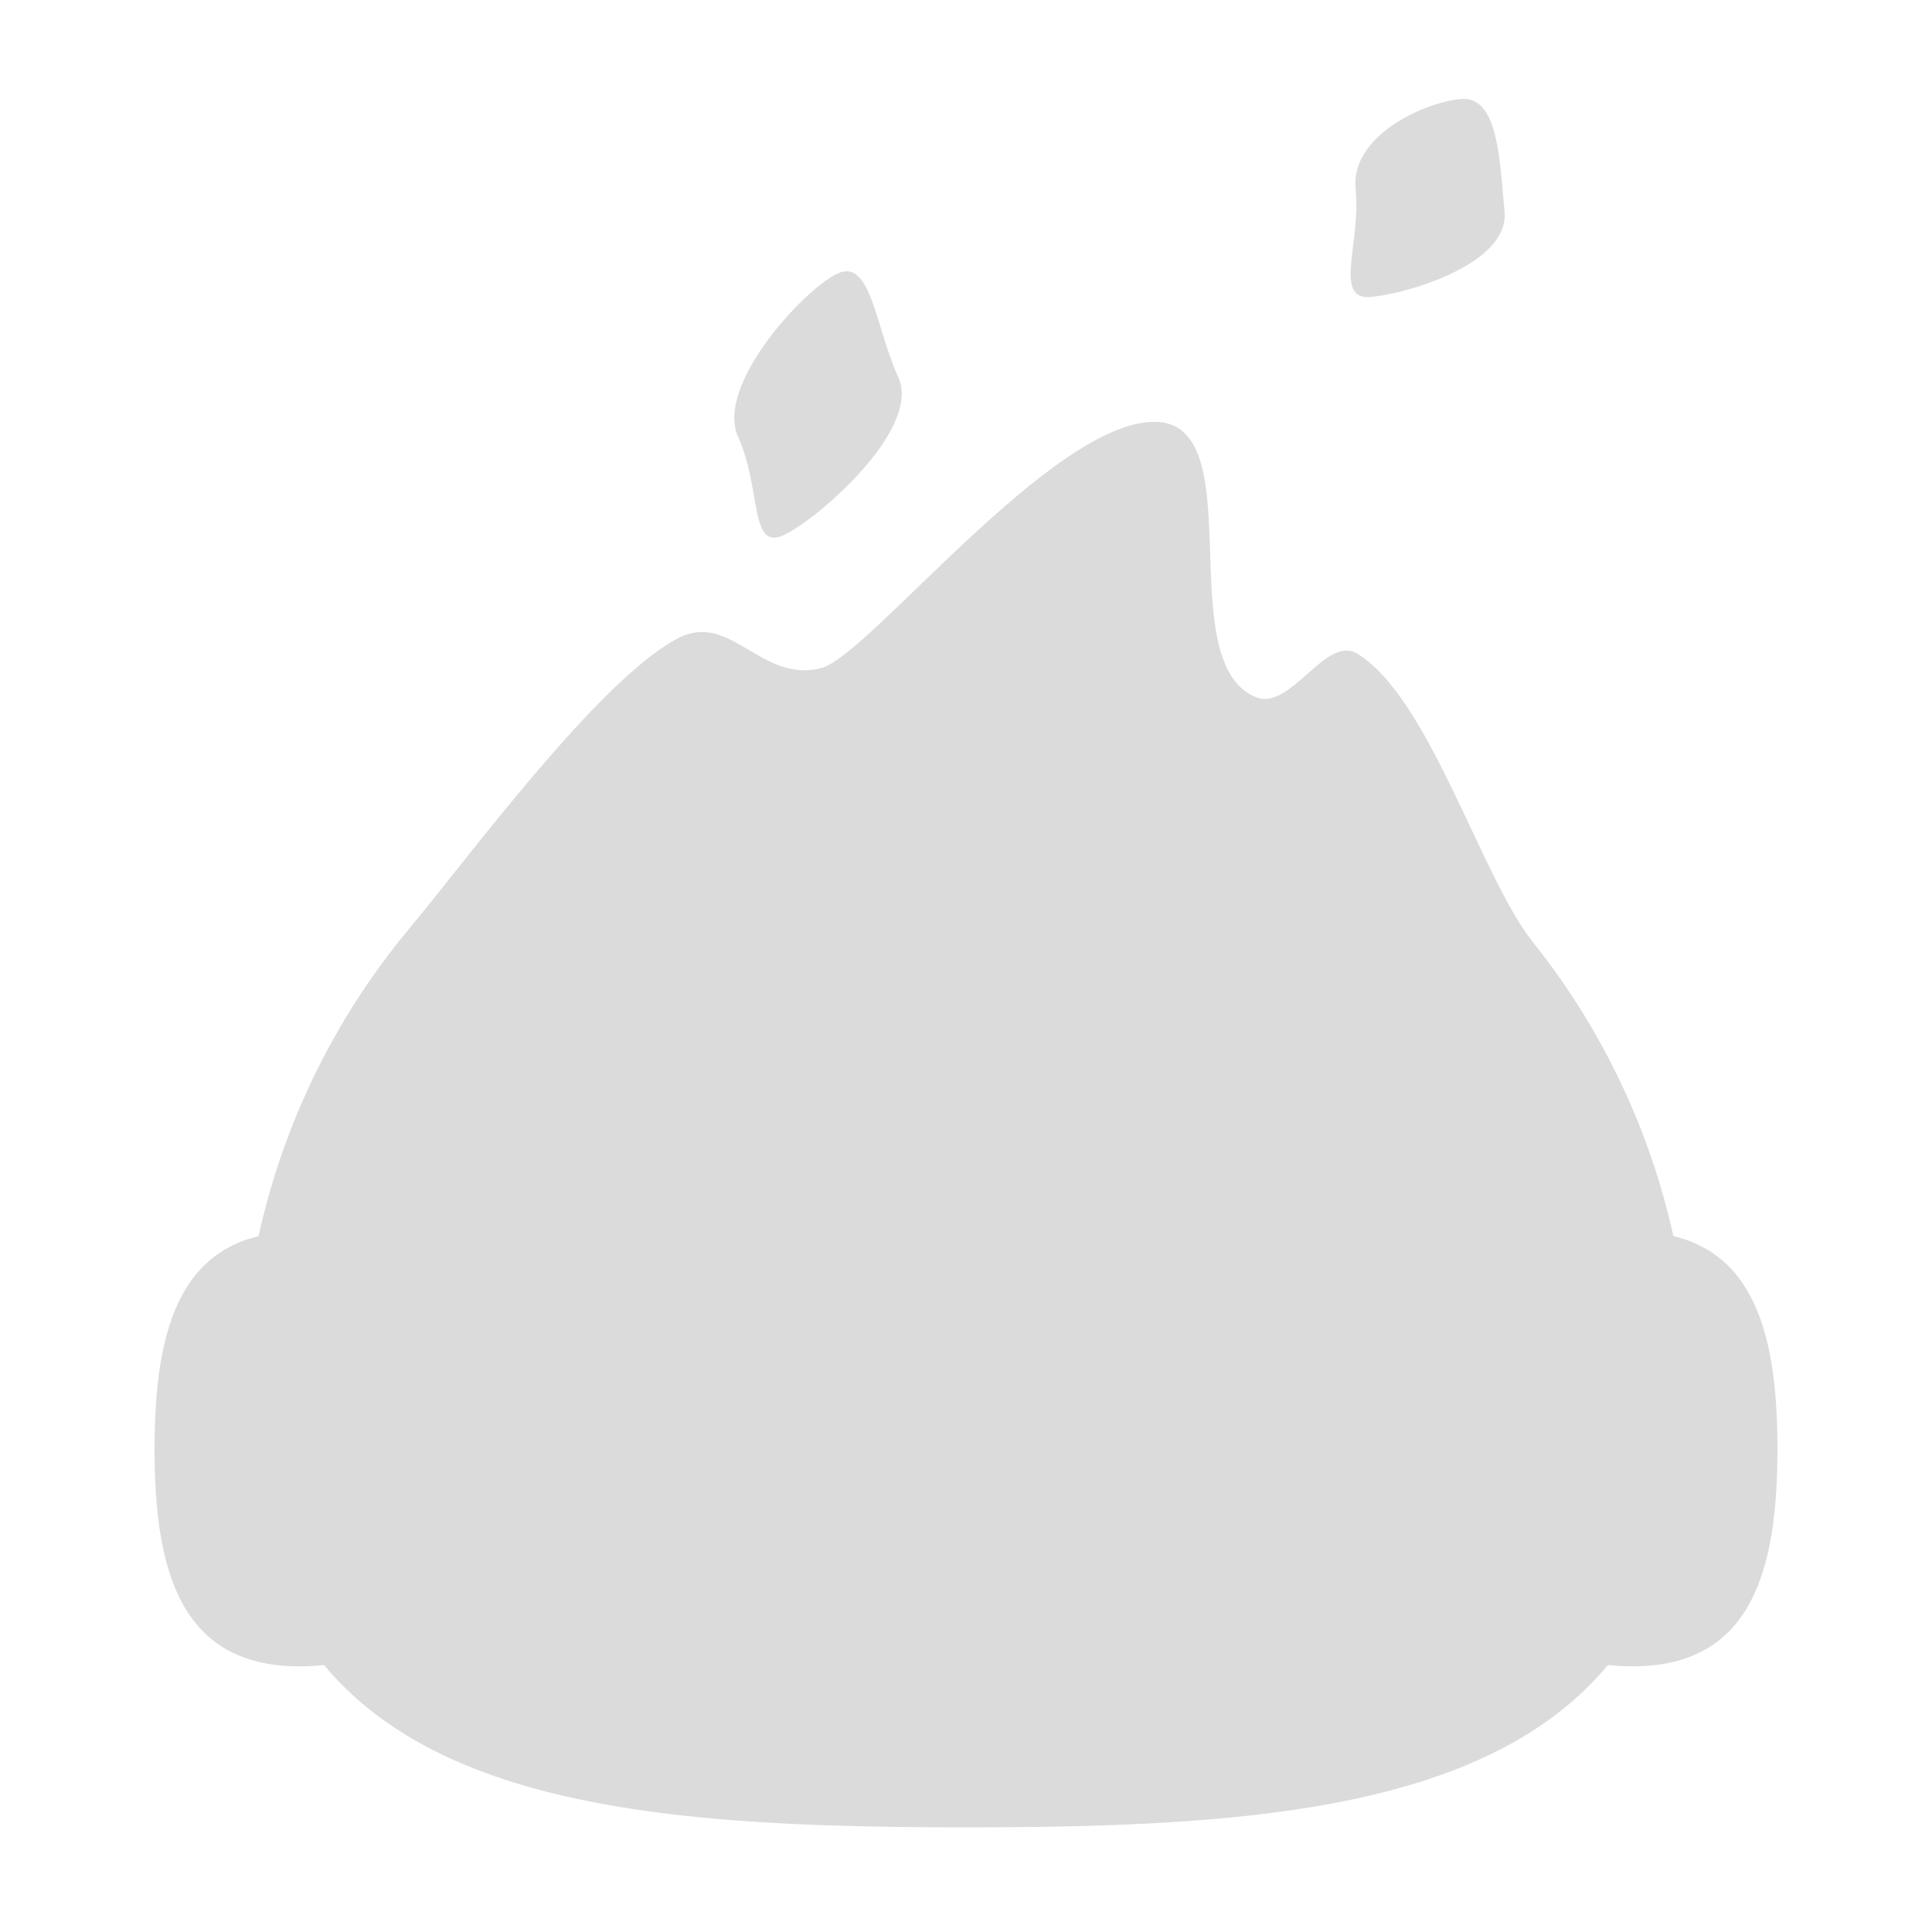
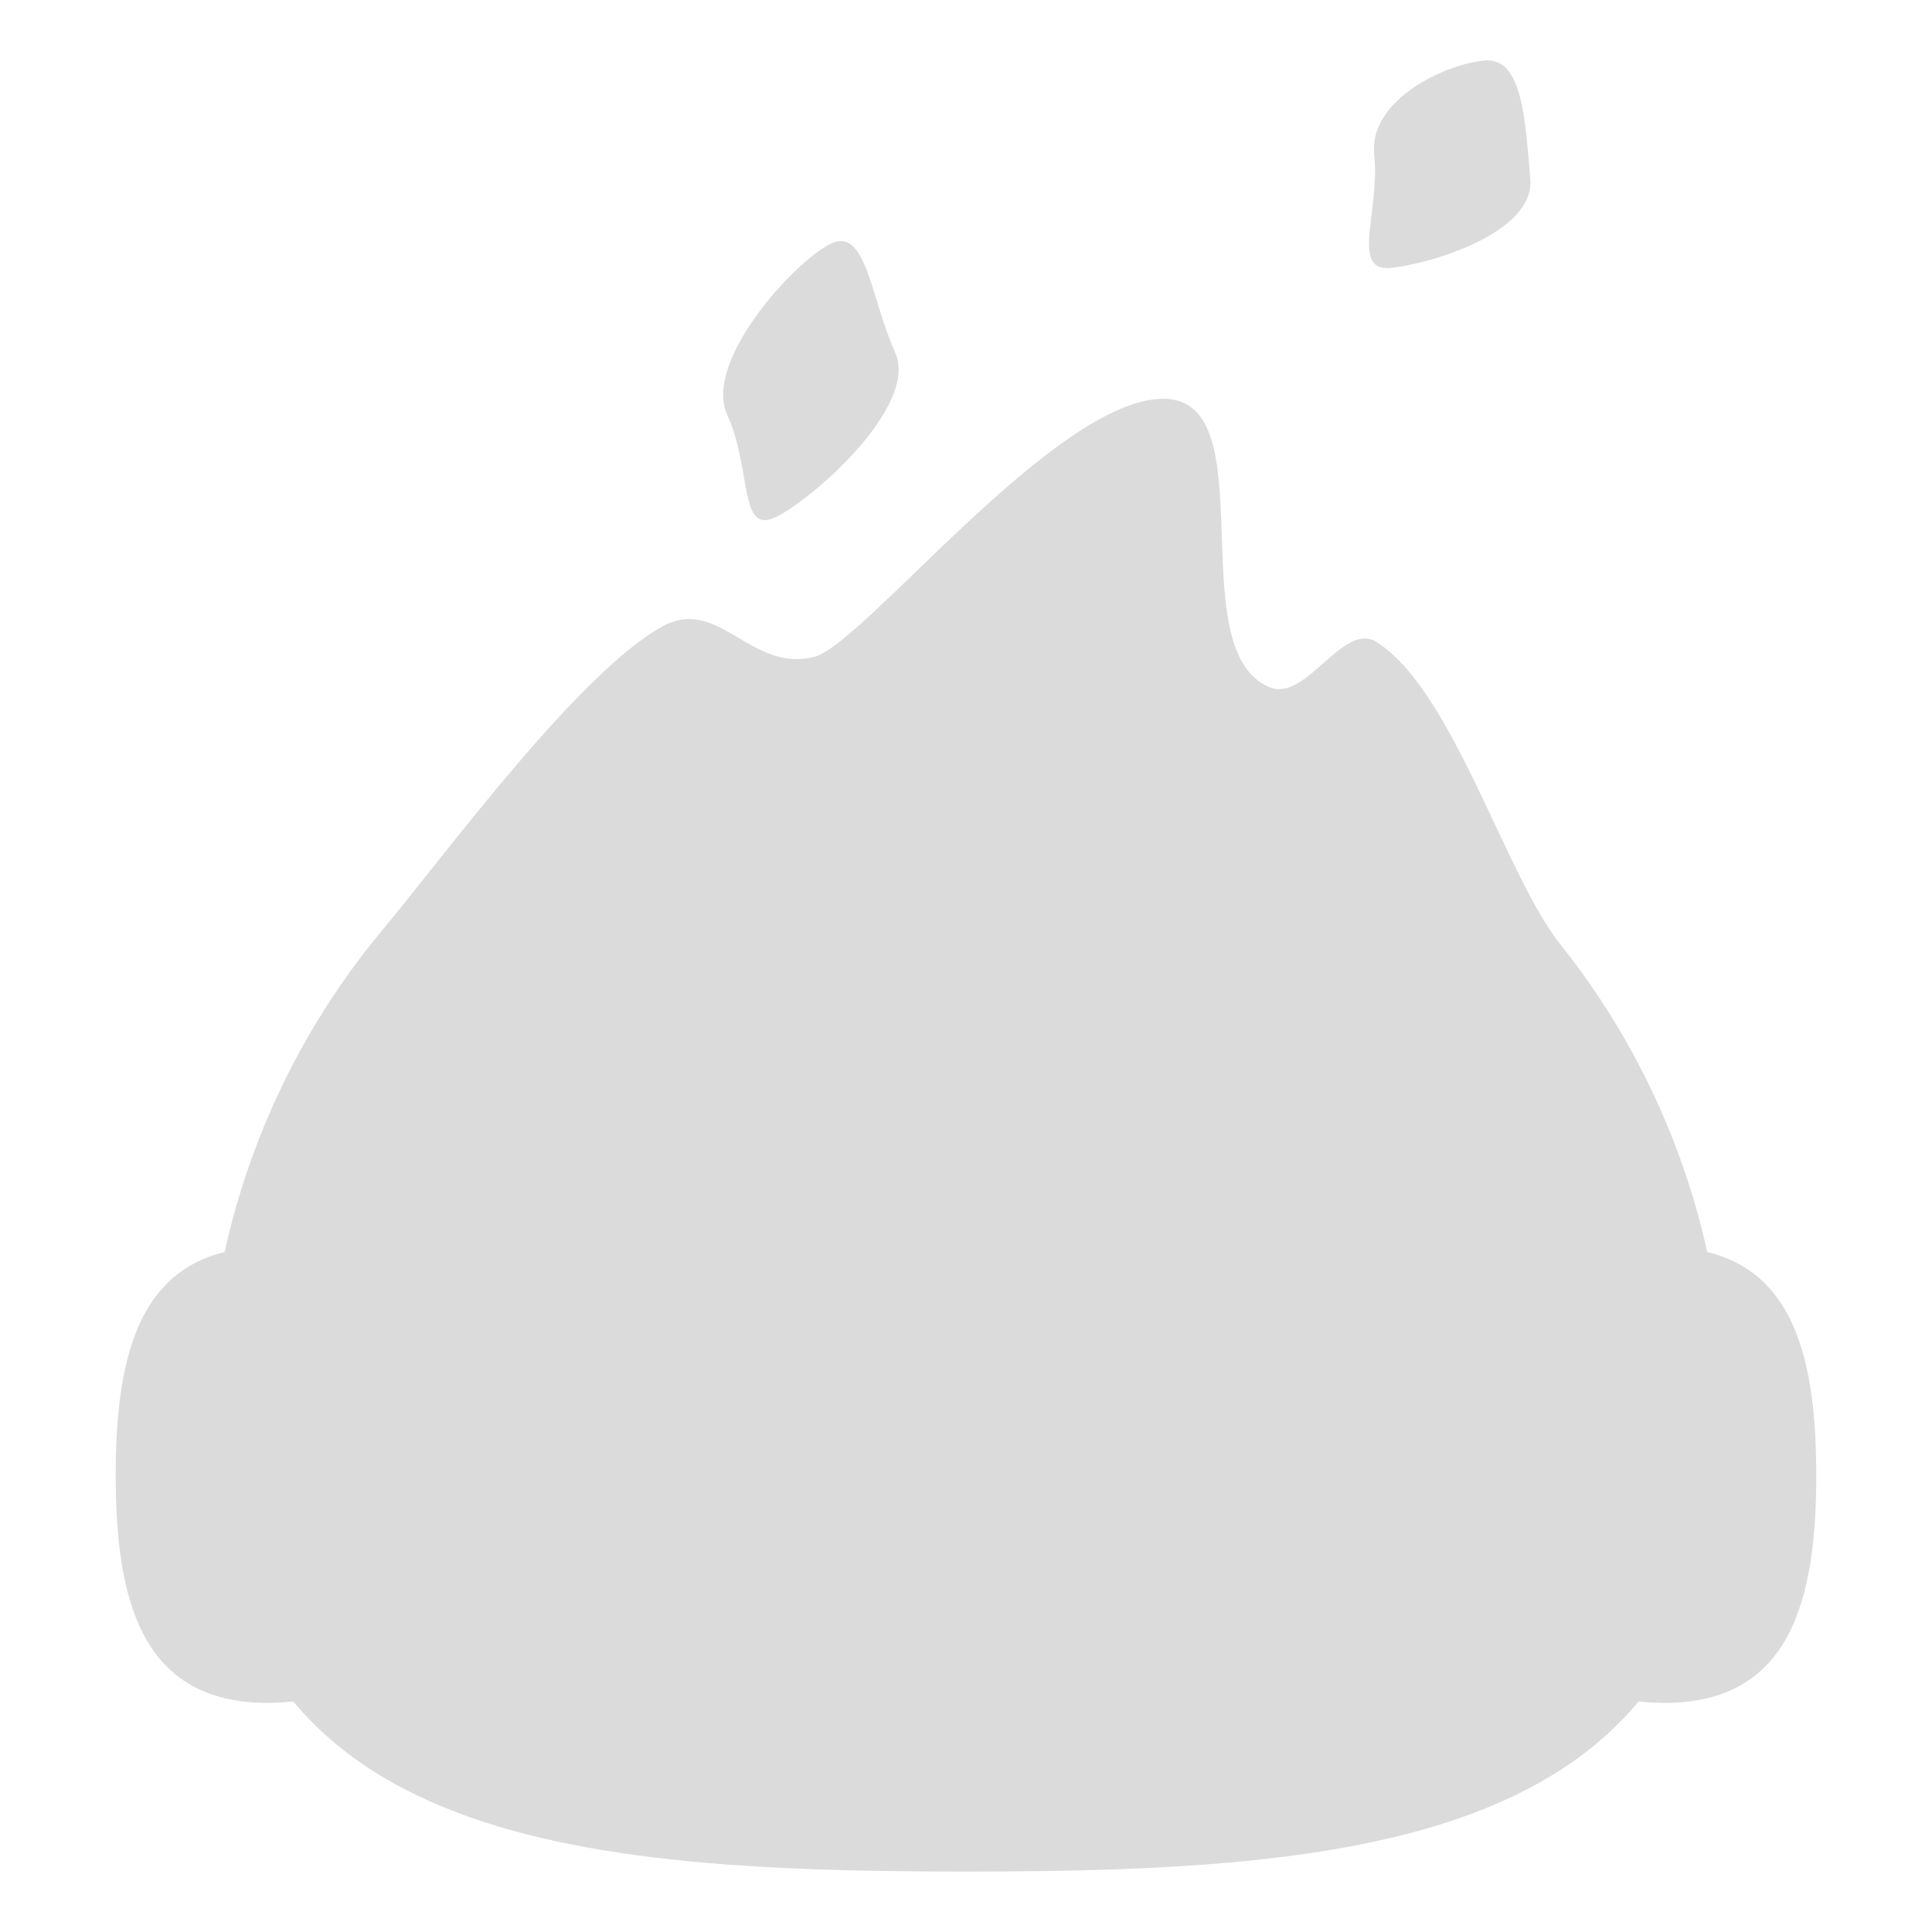
- <svg xmlns="http://www.w3.org/2000/svg" t="1571308787257" class="icon" viewBox="0 0 1024 1024" version="1.1" p-id="6897" width="200" height="200">
-   <defs>
-     <style type="text/css" />
+ <svg xmlns="http://www.w3.org/2000/svg" class="icon" viewBox="0 0 81.92 81.92" version="1.1" width="16" height="16" id="svg102">
+   <defs id="defs92">
+     <style type="text/css" id="style90" />
  </defs>
-   <path d="M512 968.533c-212.053 0-384-18.347-384-230.4 0-89.6 31.147-176.64 88.747-245.76 30.72-36.693 99.413-130.56 141.653-153.6 28.587-15.787 44.373 23.467 76.8 15.36 25.173-6.4 122.027-130.56 176.64-130.56 52.48 0 8.107 127.147 53.76 145.92 18.347 7.68 37.12-33.28 53.76-23.04 38.4 23.467 65.28 117.76 93.013 152.747 54.187 67.84 83.627 151.893 83.627 238.933 0 212.053-171.947 230.4-384 230.4zM415.147 283.733c-17.92 8.107-11.52-24.747-23.893-52.053S425.813 153.6 443.733 145.067s20.053 27.733 32.427 55.04-43.093 75.52-61.013 83.627z m311.04-126.293c-19.627 1.28-4.693-29.013-7.68-57.173s36.267-46.08 55.893-47.787 20.48 32 23.04 59.733-51.627 43.52-71.253 45.227z" fill="#dbdbdb" p-id="6898" />
-   <path d="M158.72 883.2c-63.573 0-76.8-51.627-76.8-115.2s13.227-115.2 76.8-115.2 115.2 51.627 115.2 115.2-51.627 115.2-115.2 115.2z m706.56 0c-63.573 0-115.2-51.627-115.2-115.2s51.627-115.2 115.2-115.2 76.8 51.627 76.8 115.2-13.227 115.2-76.8 115.2z" fill="#dbdbdb" p-id="6899" />
-   <path d="M819.2 764.16c-3.413 163.413-139.52 162.987-307.2 162.987s-303.787 0.427-307.2-162.987v-5.973c0-63.573 51.627-115.2 115.2-115.2 39.68 0 76.373 20.48 97.707 53.76 40.96 52.053 116.48 61.013 168.533 20.053 7.68-5.973 14.507-12.8 20.48-20.48 34.133-53.76 104.96-69.973 158.72-35.84 33.28 20.907 53.76 58.027 53.76 97.28v6.4z" fill="#dbdbdb" p-id="6900" />
-   <path d="M738.56 800.853h-84.48c-6.4 0-11.52-5.12-11.52-11.52 0-6.4 5.12-11.52 11.52-11.52h84.48c6.4 0 11.52 5.12 11.52 11.52 0 6.4-5.12 11.52-11.52 11.52z m-368.64 0H285.44c-6.4 0-11.52-5.12-11.52-11.52 0-6.4 5.12-11.52 11.52-11.52h84.48c6.4 0 11.52 5.12 11.52 11.52 0 6.4-5.12 11.52-11.52 11.52z" fill="#dbdbdb" p-id="6901" />
+   <g id="g112" transform="translate(-1.962 -1.834) scale(.08383)" fill="#dbdbdb">
+     <path d="M512 968.533c-212.053 0-384-18.346-384-230.4 0-89.6 31.147-176.64 88.747-245.76 30.72-36.693 99.413-130.56 141.653-153.6 28.587-15.786 44.373 23.467 76.8 15.36 25.173-6.4 122.027-130.56 176.64-130.56 52.48 0 8.107 127.147 53.76 145.92 18.347 7.68 37.12-33.28 53.76-23.04 38.4 23.467 65.28 117.76 93.013 152.747C866.56 567.04 896 651.093 896 738.133c0 212.054-171.947 230.4-384 230.4zm-96.853-684.8c-17.92 8.107-11.52-24.746-23.894-52.053-12.373-27.307 34.56-78.08 52.48-86.613 17.92-8.534 20.054 27.733 32.427 55.04 12.373 27.306-43.093 75.52-61.013 83.626zm311.04-126.293c-19.627 1.28-4.694-29.013-7.68-57.173-2.987-28.16 36.266-46.08 55.893-47.787 19.627-1.707 20.48 32 23.04 59.733 2.56 27.734-51.627 43.52-71.253 45.227z" id="path94" />
+     <path d="M158.72 883.2c-63.573 0-76.8-51.627-76.8-115.2s13.227-115.2 76.8-115.2c63.573 0 115.2 51.627 115.2 115.2s-51.627 115.2-115.2 115.2zm706.56 0c-63.573 0-115.2-51.627-115.2-115.2s51.627-115.2 115.2-115.2 76.8 51.627 76.8 115.2-13.227 115.2-76.8 115.2z" id="path96" />
+     <path d="M819.2 764.16C815.787 927.573 679.68 927.147 512 927.147c-167.68 0-303.787.426-307.2-162.987v-5.973c0-63.574 51.627-115.2 115.2-115.2 39.68 0 76.373 20.48 97.707 53.76 40.96 52.053 116.48 61.013 168.533 20.053a116.305 116.305 0 0020.48-20.48c34.133-53.76 104.96-69.973 158.72-35.84 33.28 20.907 53.76 58.027 53.76 97.28z" id="path98" />
+     <path d="M738.56 800.853h-84.48c-6.4 0-11.52-5.12-11.52-11.52 0-6.4 5.12-11.52 11.52-11.52h84.48c6.4 0 11.52 5.12 11.52 11.52 0 6.4-5.12 11.52-11.52 11.52zm-368.64 0h-84.48c-6.4 0-11.52-5.12-11.52-11.52 0-6.4 5.12-11.52 11.52-11.52h84.48c6.4 0 11.52 5.12 11.52 11.52 0 6.4-5.12 11.52-11.52 11.52z" id="path100" />
+   </g>
</svg>
